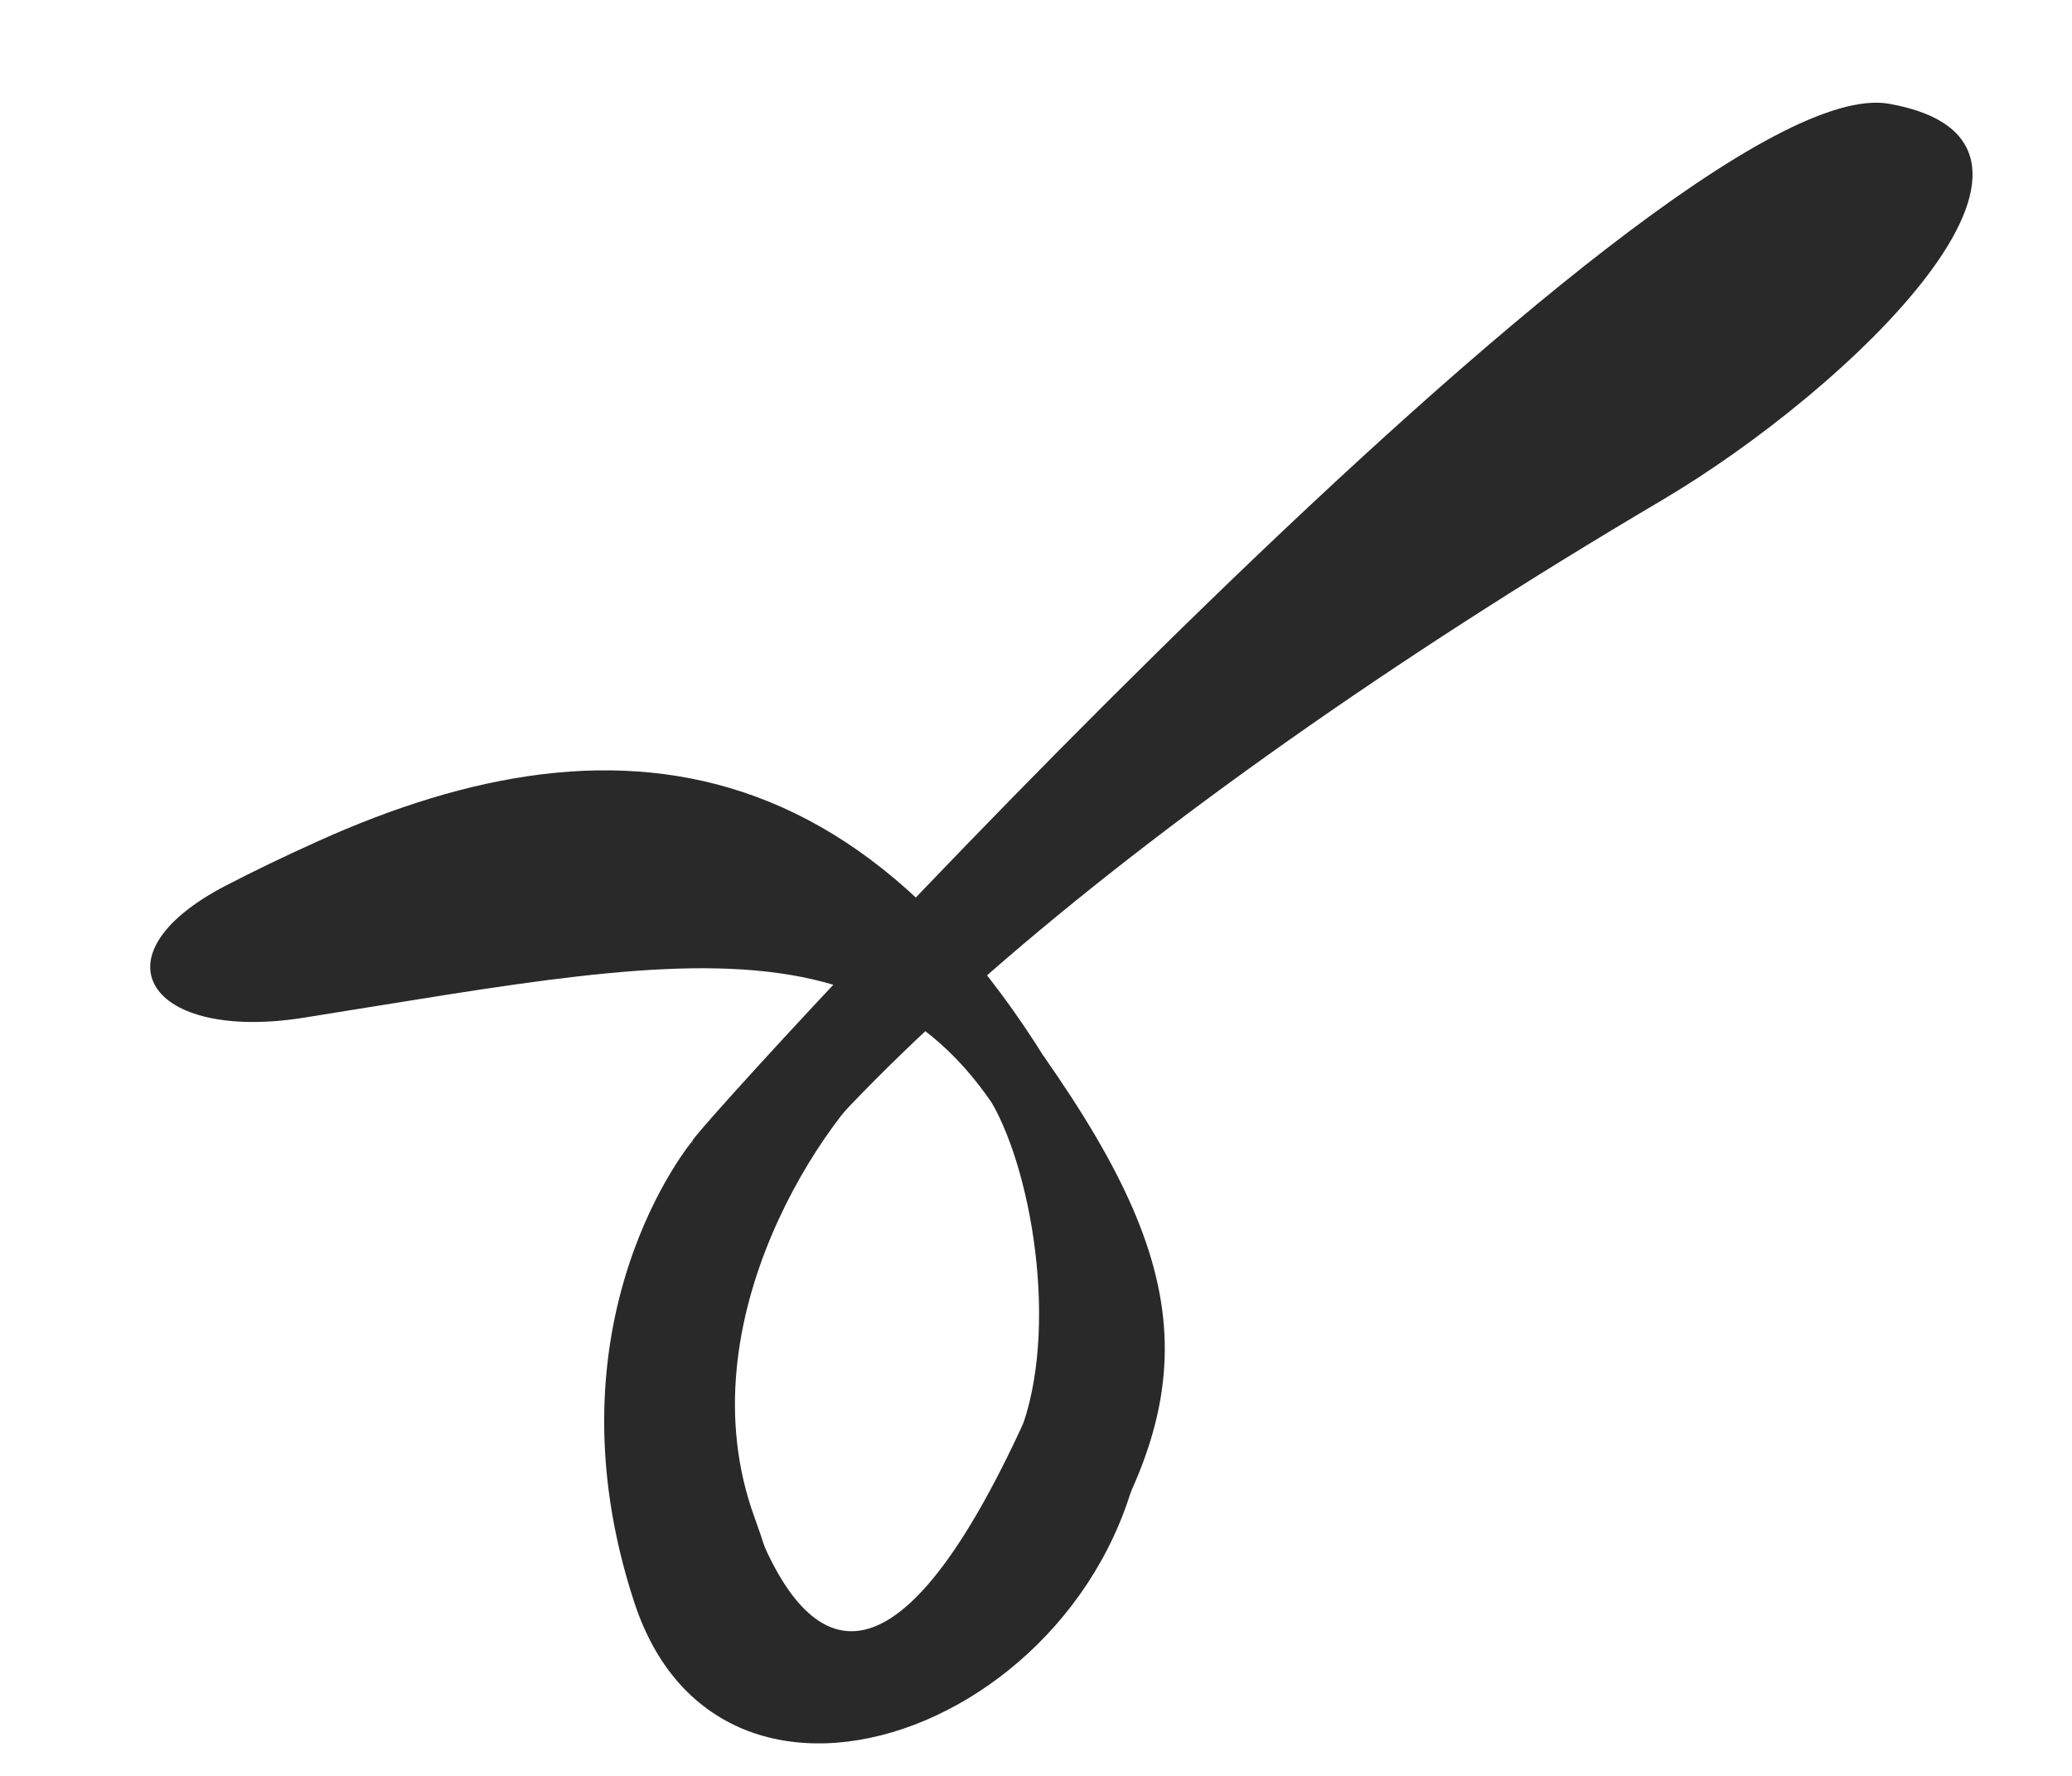
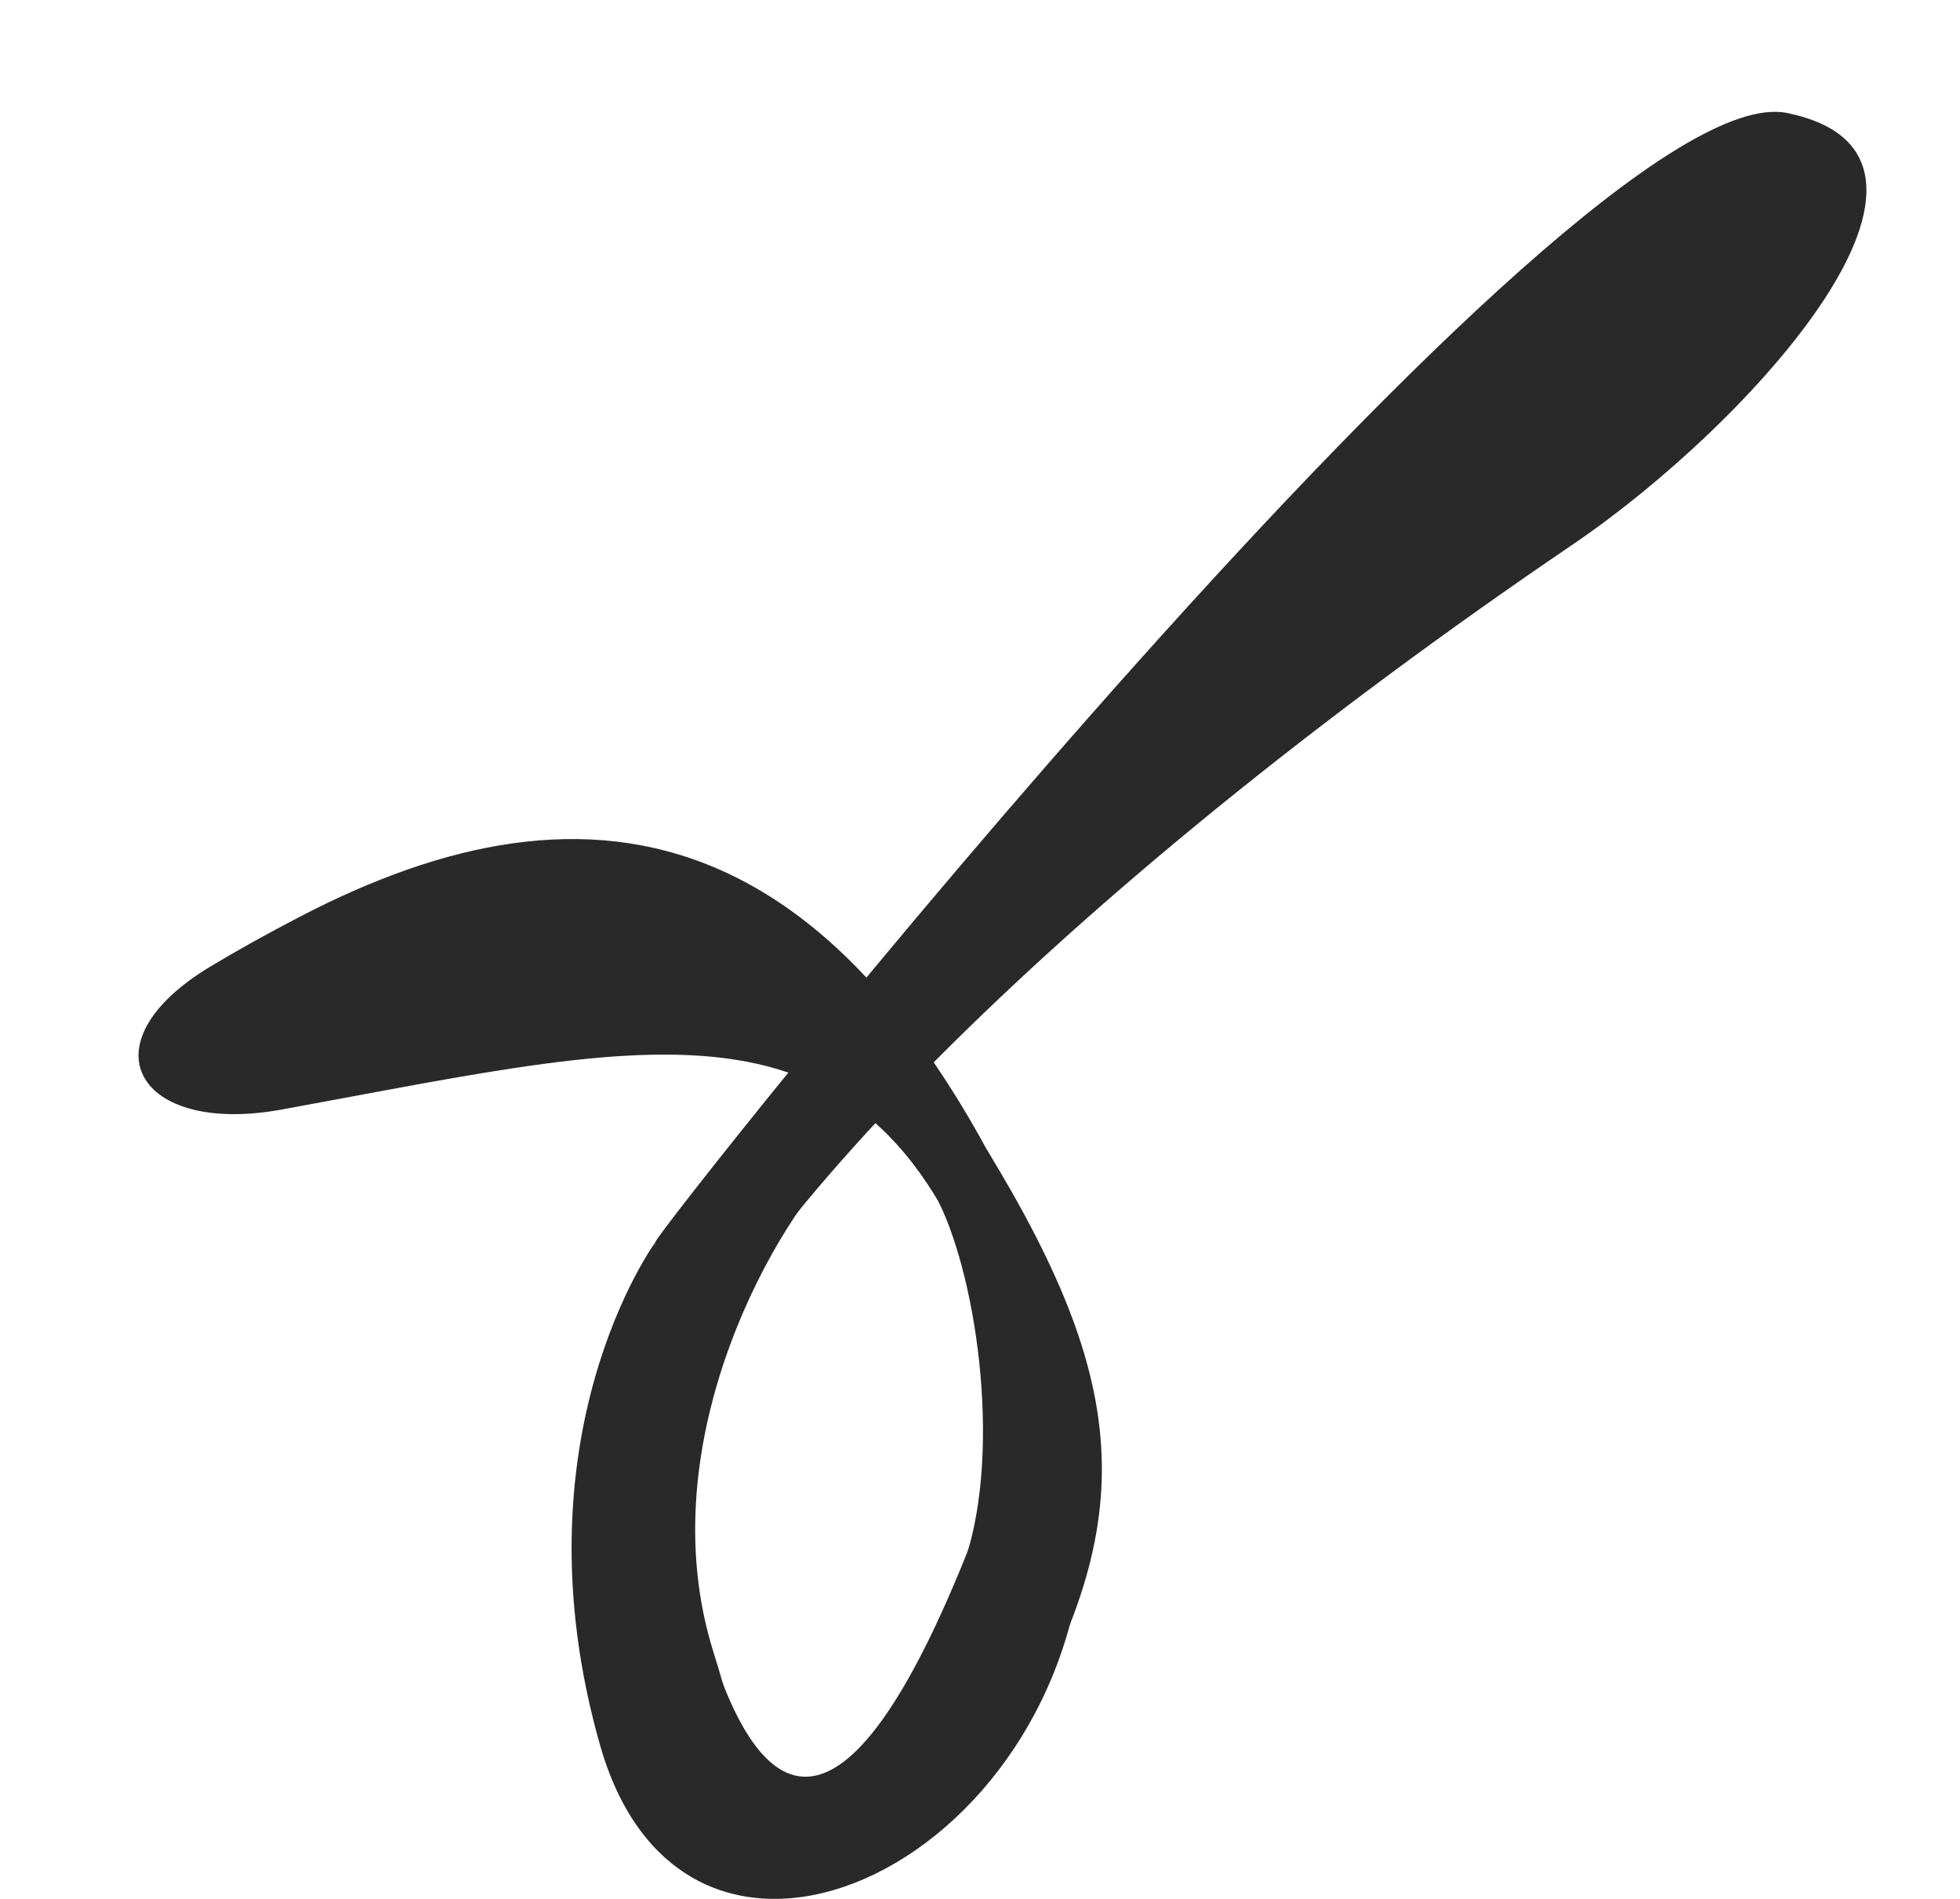
- <svg xmlns="http://www.w3.org/2000/svg" width="42" height="36" viewBox="0 0 42 36" fill="none">
-   <path d="M20.106 22.357L22.197 23.61V28.09L20.594 29.236C21.494 27.231 20.968 23.866 20.106 22.357Z" fill="#292929" />
-   <path d="M14.04 23.122C13.831 25.224 15.713 42.23 21.777 26.37C21.777 26.37 23.248 21.593 23.248 28.09C23.248 34.586 14.74 38.217 12.858 32.485C10.976 26.752 14.04 23.122 14.04 23.122Z" fill="#292929" />
-   <path d="M38.295 2.104V2.104C42.717 2.895 37.489 7.897 33.683 10.143C22.619 16.673 15.082 23.4 13.829 27.326C12.366 31.912 14.038 23.313 14.038 23.122C14.038 22.931 33.761 1.292 38.295 2.104Z" fill="#292929" />
-   <path d="M6.44 17.055C5.741 17.37 5.124 17.669 4.579 17.952C1.832 19.378 3.028 21.128 6.155 20.631C14.459 19.312 19.067 18.125 21.44 25.164C21.658 25.812 22.707 25.897 22.945 25.265C23.001 25.115 22.995 24.946 22.929 24.797C18.524 14.858 12.597 14.276 6.44 17.055Z" fill="#292929" />
-   <path d="M13.636 23.886L18.014 21.593C16.784 22.55 13.832 26.752 15.296 30.765C16.759 34.778 13.636 30.765 13.636 30.765V23.886Z" fill="#292929" />
-   <path d="M21.114 33.229C21.546 28.844 21.596 26.385 20.946 21.999L21.15 21.403C24.342 25.951 24.446 28.521 21.359 32.867L21.114 33.229Z" fill="#292929" />
+ <svg xmlns="http://www.w3.org/2000/svg" width="32" height="31" viewBox="0 0 32 31" fill="none">
+   <path d="M15.32 19.611L16.913 20.71V24.639L15.692 25.645C16.377 23.886 15.977 20.934 15.32 19.611Z" fill="#292929" />
+   <path d="M10.698 20.282C10.539 22.125 11.973 37.042 16.593 23.131C16.593 23.131 17.714 18.941 17.714 24.639C17.714 30.338 11.232 33.522 9.798 28.494C8.364 23.466 10.698 20.282 10.698 20.282Z" fill="#292929" />
+   <path d="M29.179 1.845V1.845C32.558 2.541 28.573 6.922 25.689 8.881C17.245 14.614 11.493 20.522 10.537 23.969C9.422 27.992 10.697 20.449 10.697 20.282C10.697 20.114 25.724 1.133 29.179 1.845Z" fill="#292929" />
+   <path d="M4.907 14.96C4.351 15.248 3.863 15.522 3.433 15.78C1.349 17.034 2.237 18.544 4.596 18.114C10.997 16.947 14.535 15.863 16.348 22.114C16.509 22.669 17.303 22.71 17.484 22.157V22.157C17.526 22.029 17.523 21.885 17.474 21.76C14.118 13.033 9.6 12.521 4.907 14.96Z" fill="#292929" />
+   <path d="M10.389 20.952L13.725 18.941C12.787 19.78 10.538 23.466 11.653 26.986C12.769 30.505 10.389 26.986 10.389 26.986V20.952Z" fill="#292929" />
+   <path d="M16.088 29.147C16.417 25.3 16.455 23.144 15.96 19.297L16.115 18.773C18.547 22.763 18.626 25.018 16.274 28.83L16.088 29.147Z" fill="#292929" />
</svg>
